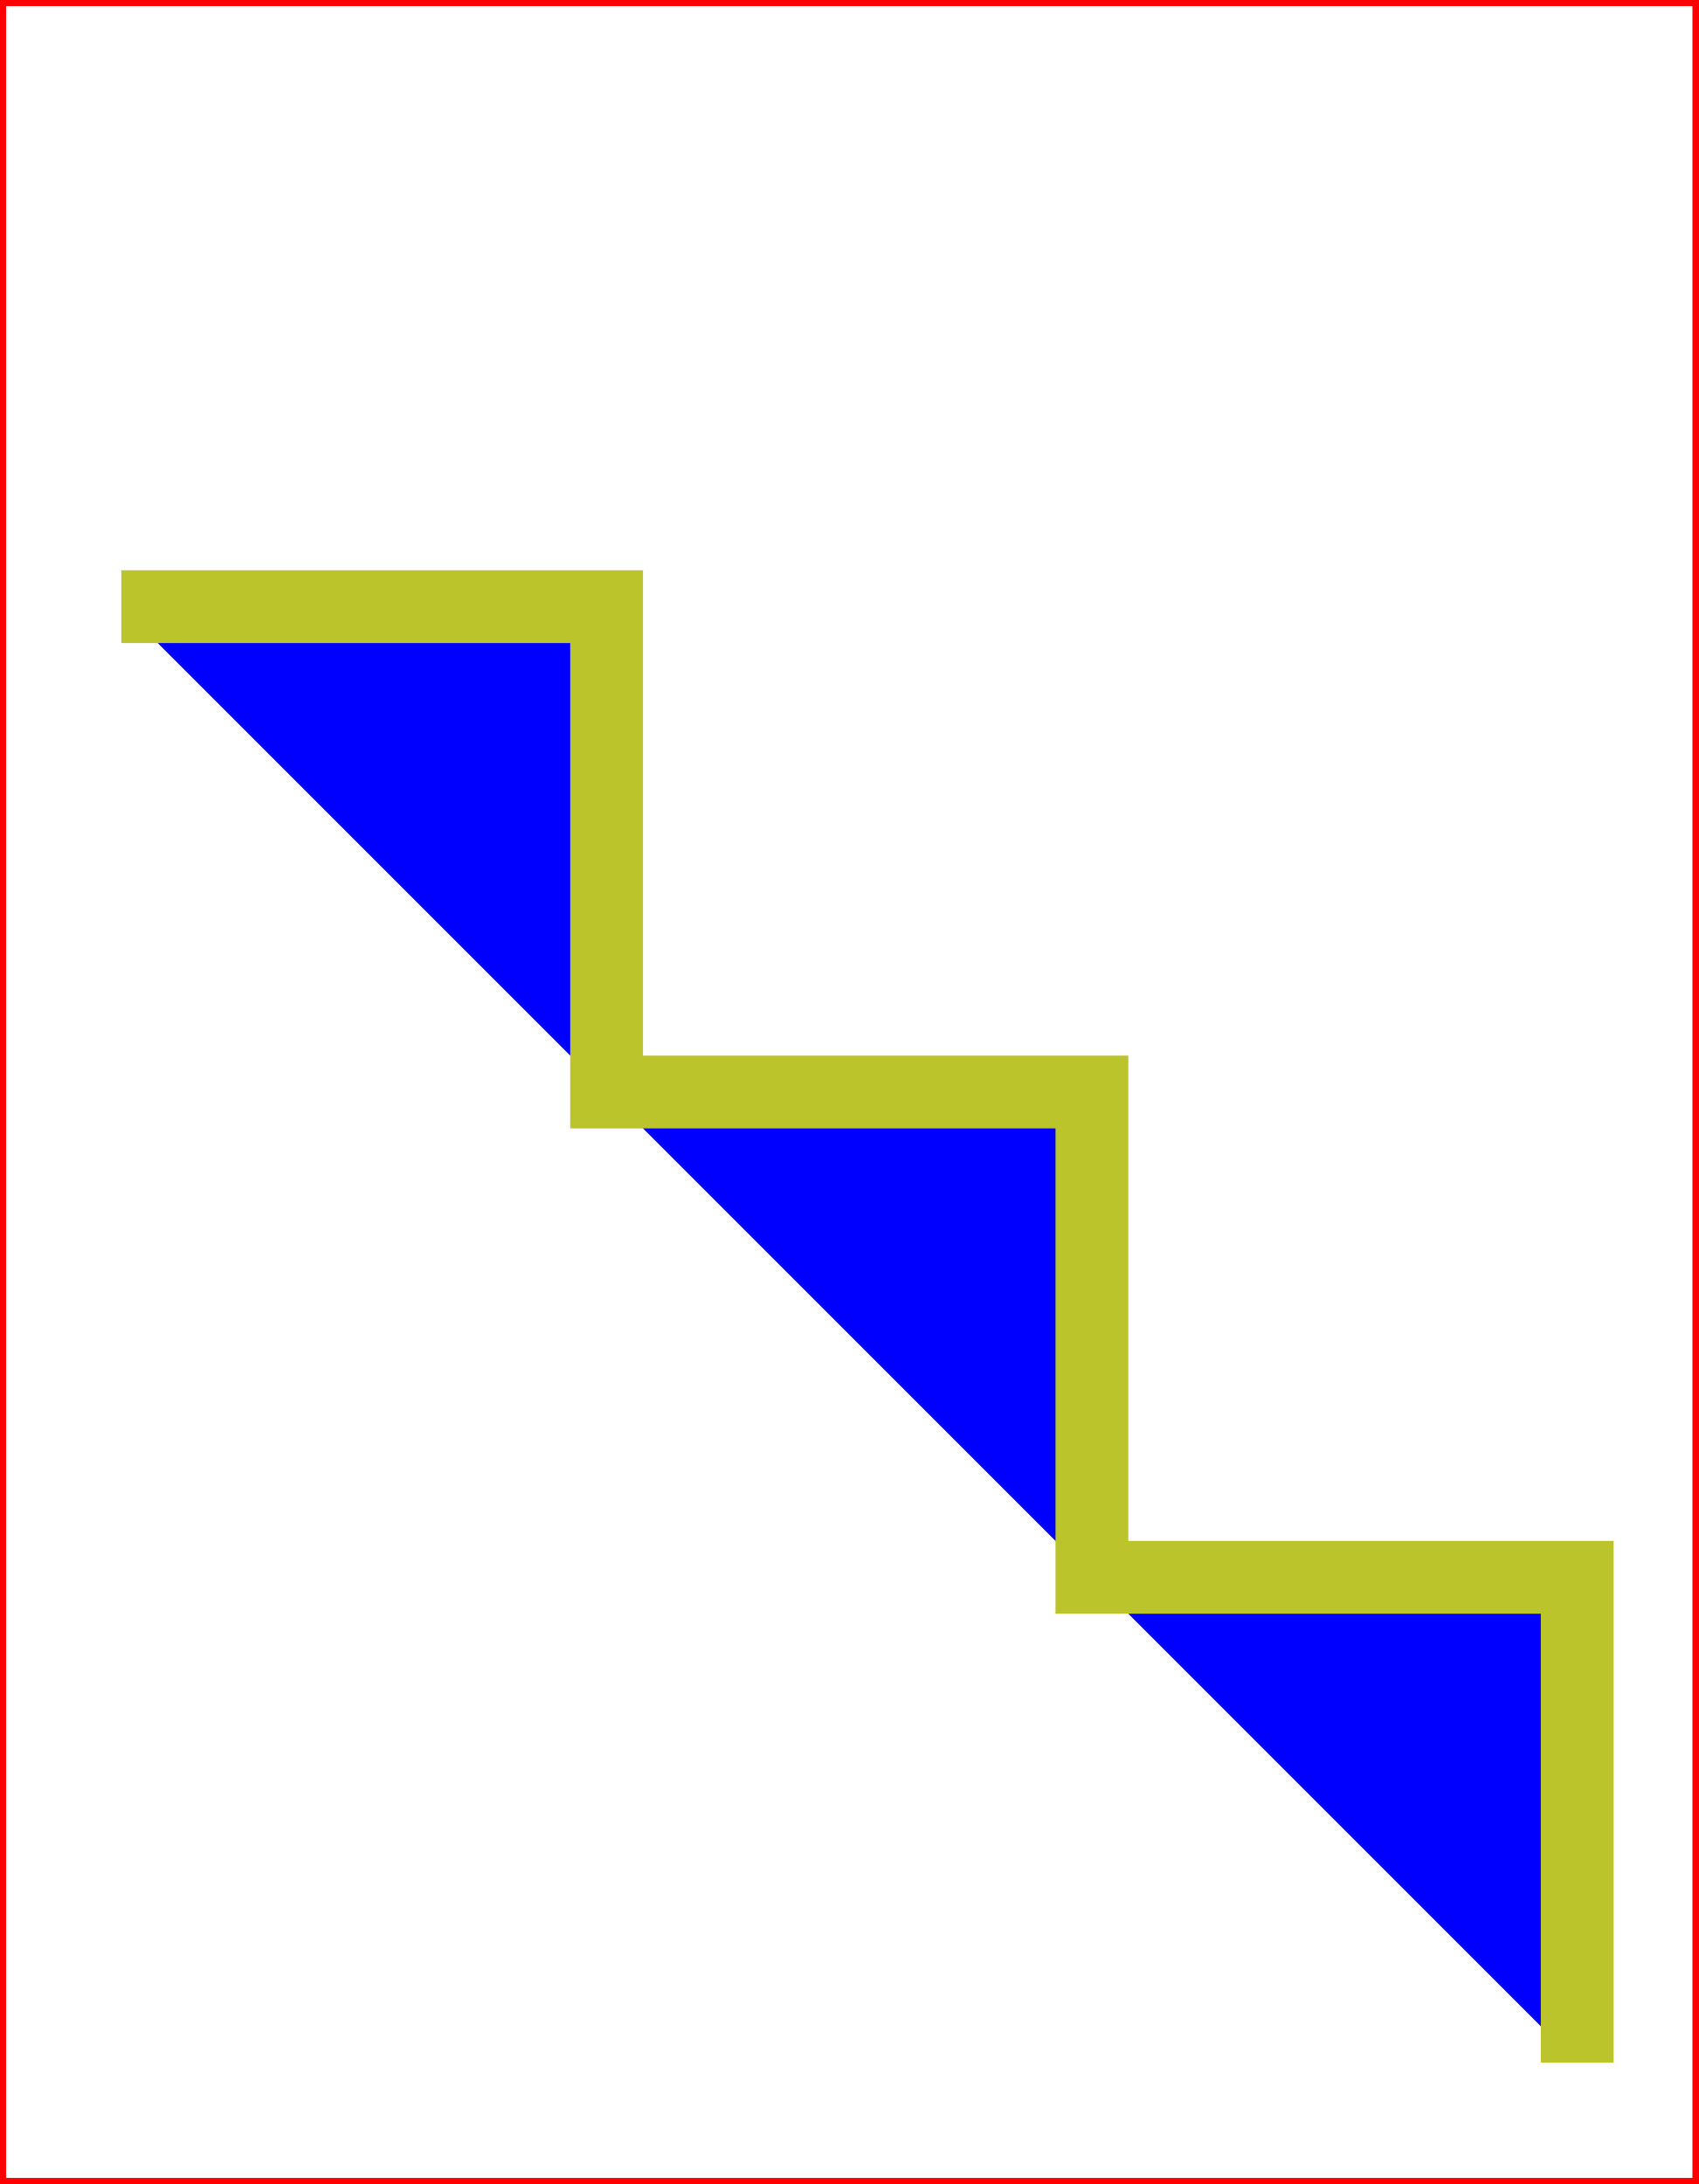
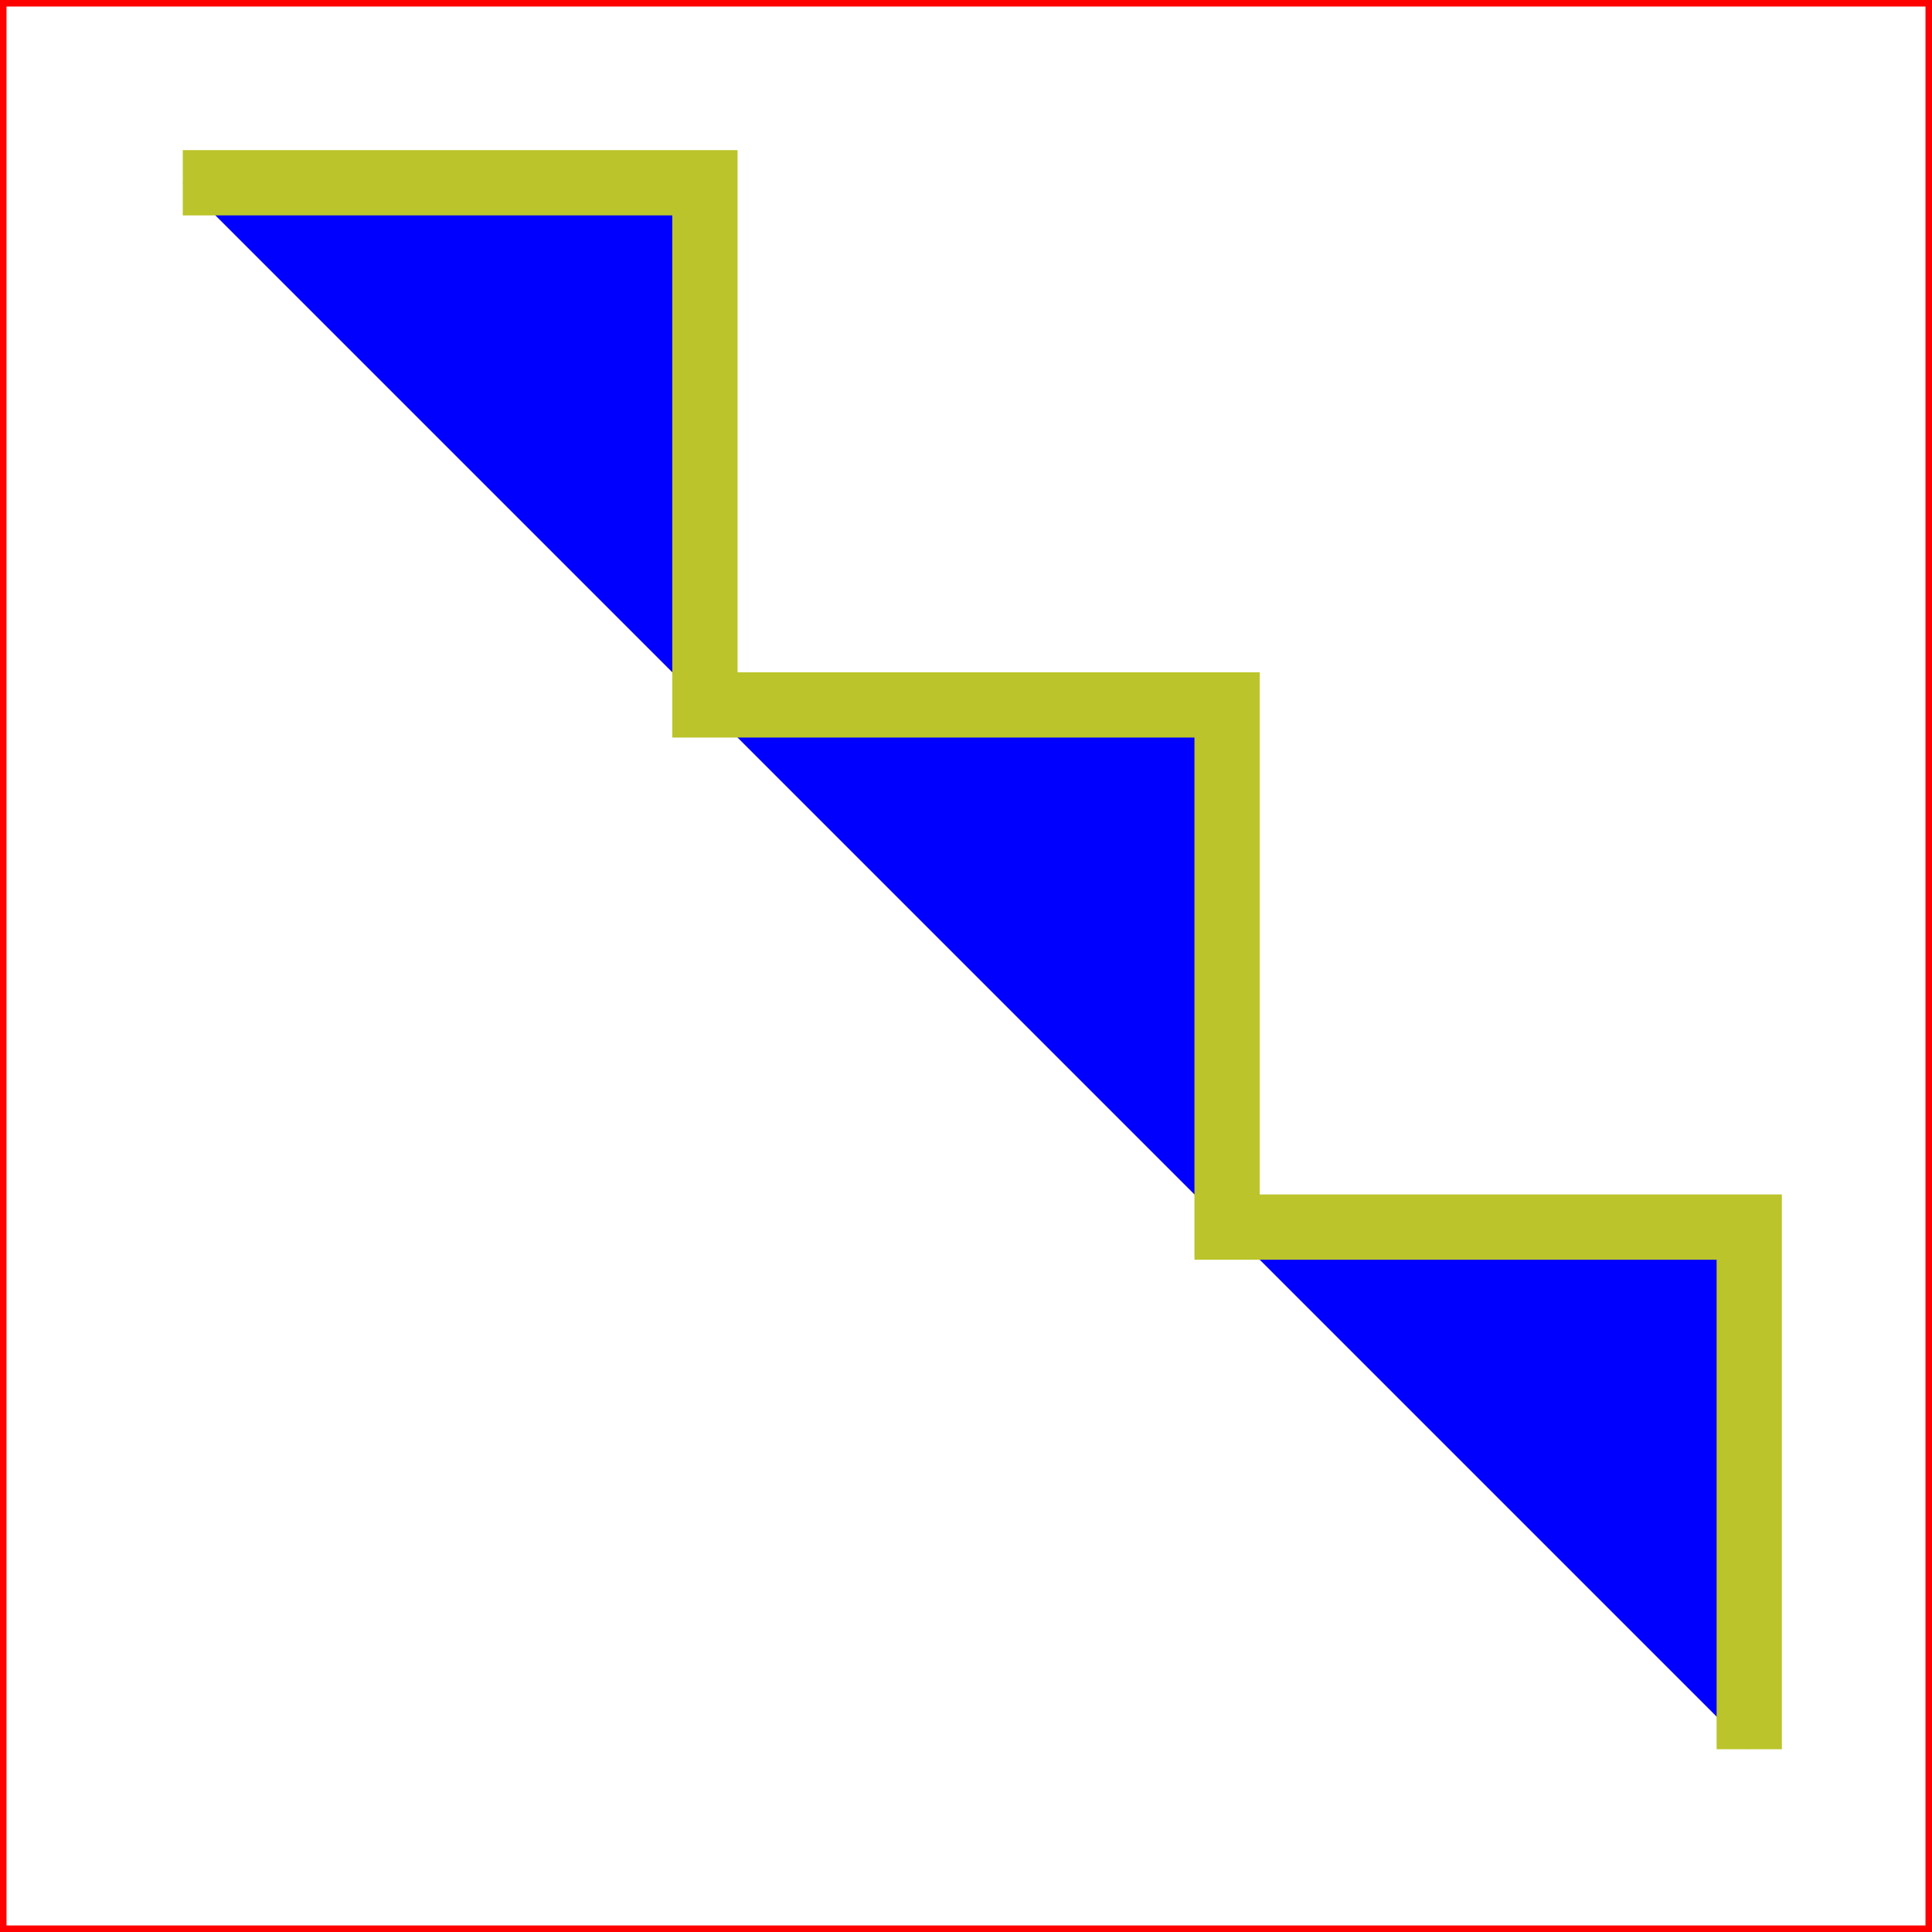
- <svg xmlns="http://www.w3.org/2000/svg" version="1.1" width="140" height="180">
-   <rect width="140" height="180" stroke-width="1" stroke="red" fill="white" />
-   <polyline points="10,50 50,50 50,90 90,90 90,130 130,130 130,170" stroke="#BBC42A" stroke-width="6" fill="blue" />
+ <svg xmlns="http://www.w3.org/2000/svg" xmlns:xlink="http://www.w3.org/1999/xlink" version="1.1" width="148" height="148">
+   <rect width="148" height="148" stroke-width="1" stroke="red" fill="white" />
+   <defs>
+     <polyline id="s1" points="0,0 40,0 40,40 80,40 80,80 120,80 120,120" />
+   </defs>
+   <symbol id="default">
+     <use xlink:href="#s1" fill="blue" stroke-width="5" stroke="#BBC42A" transform="translate(4 4)" />
+   </symbol>
+   <use xlink:href="#default" transform="translate(10 10)" />
</svg>
